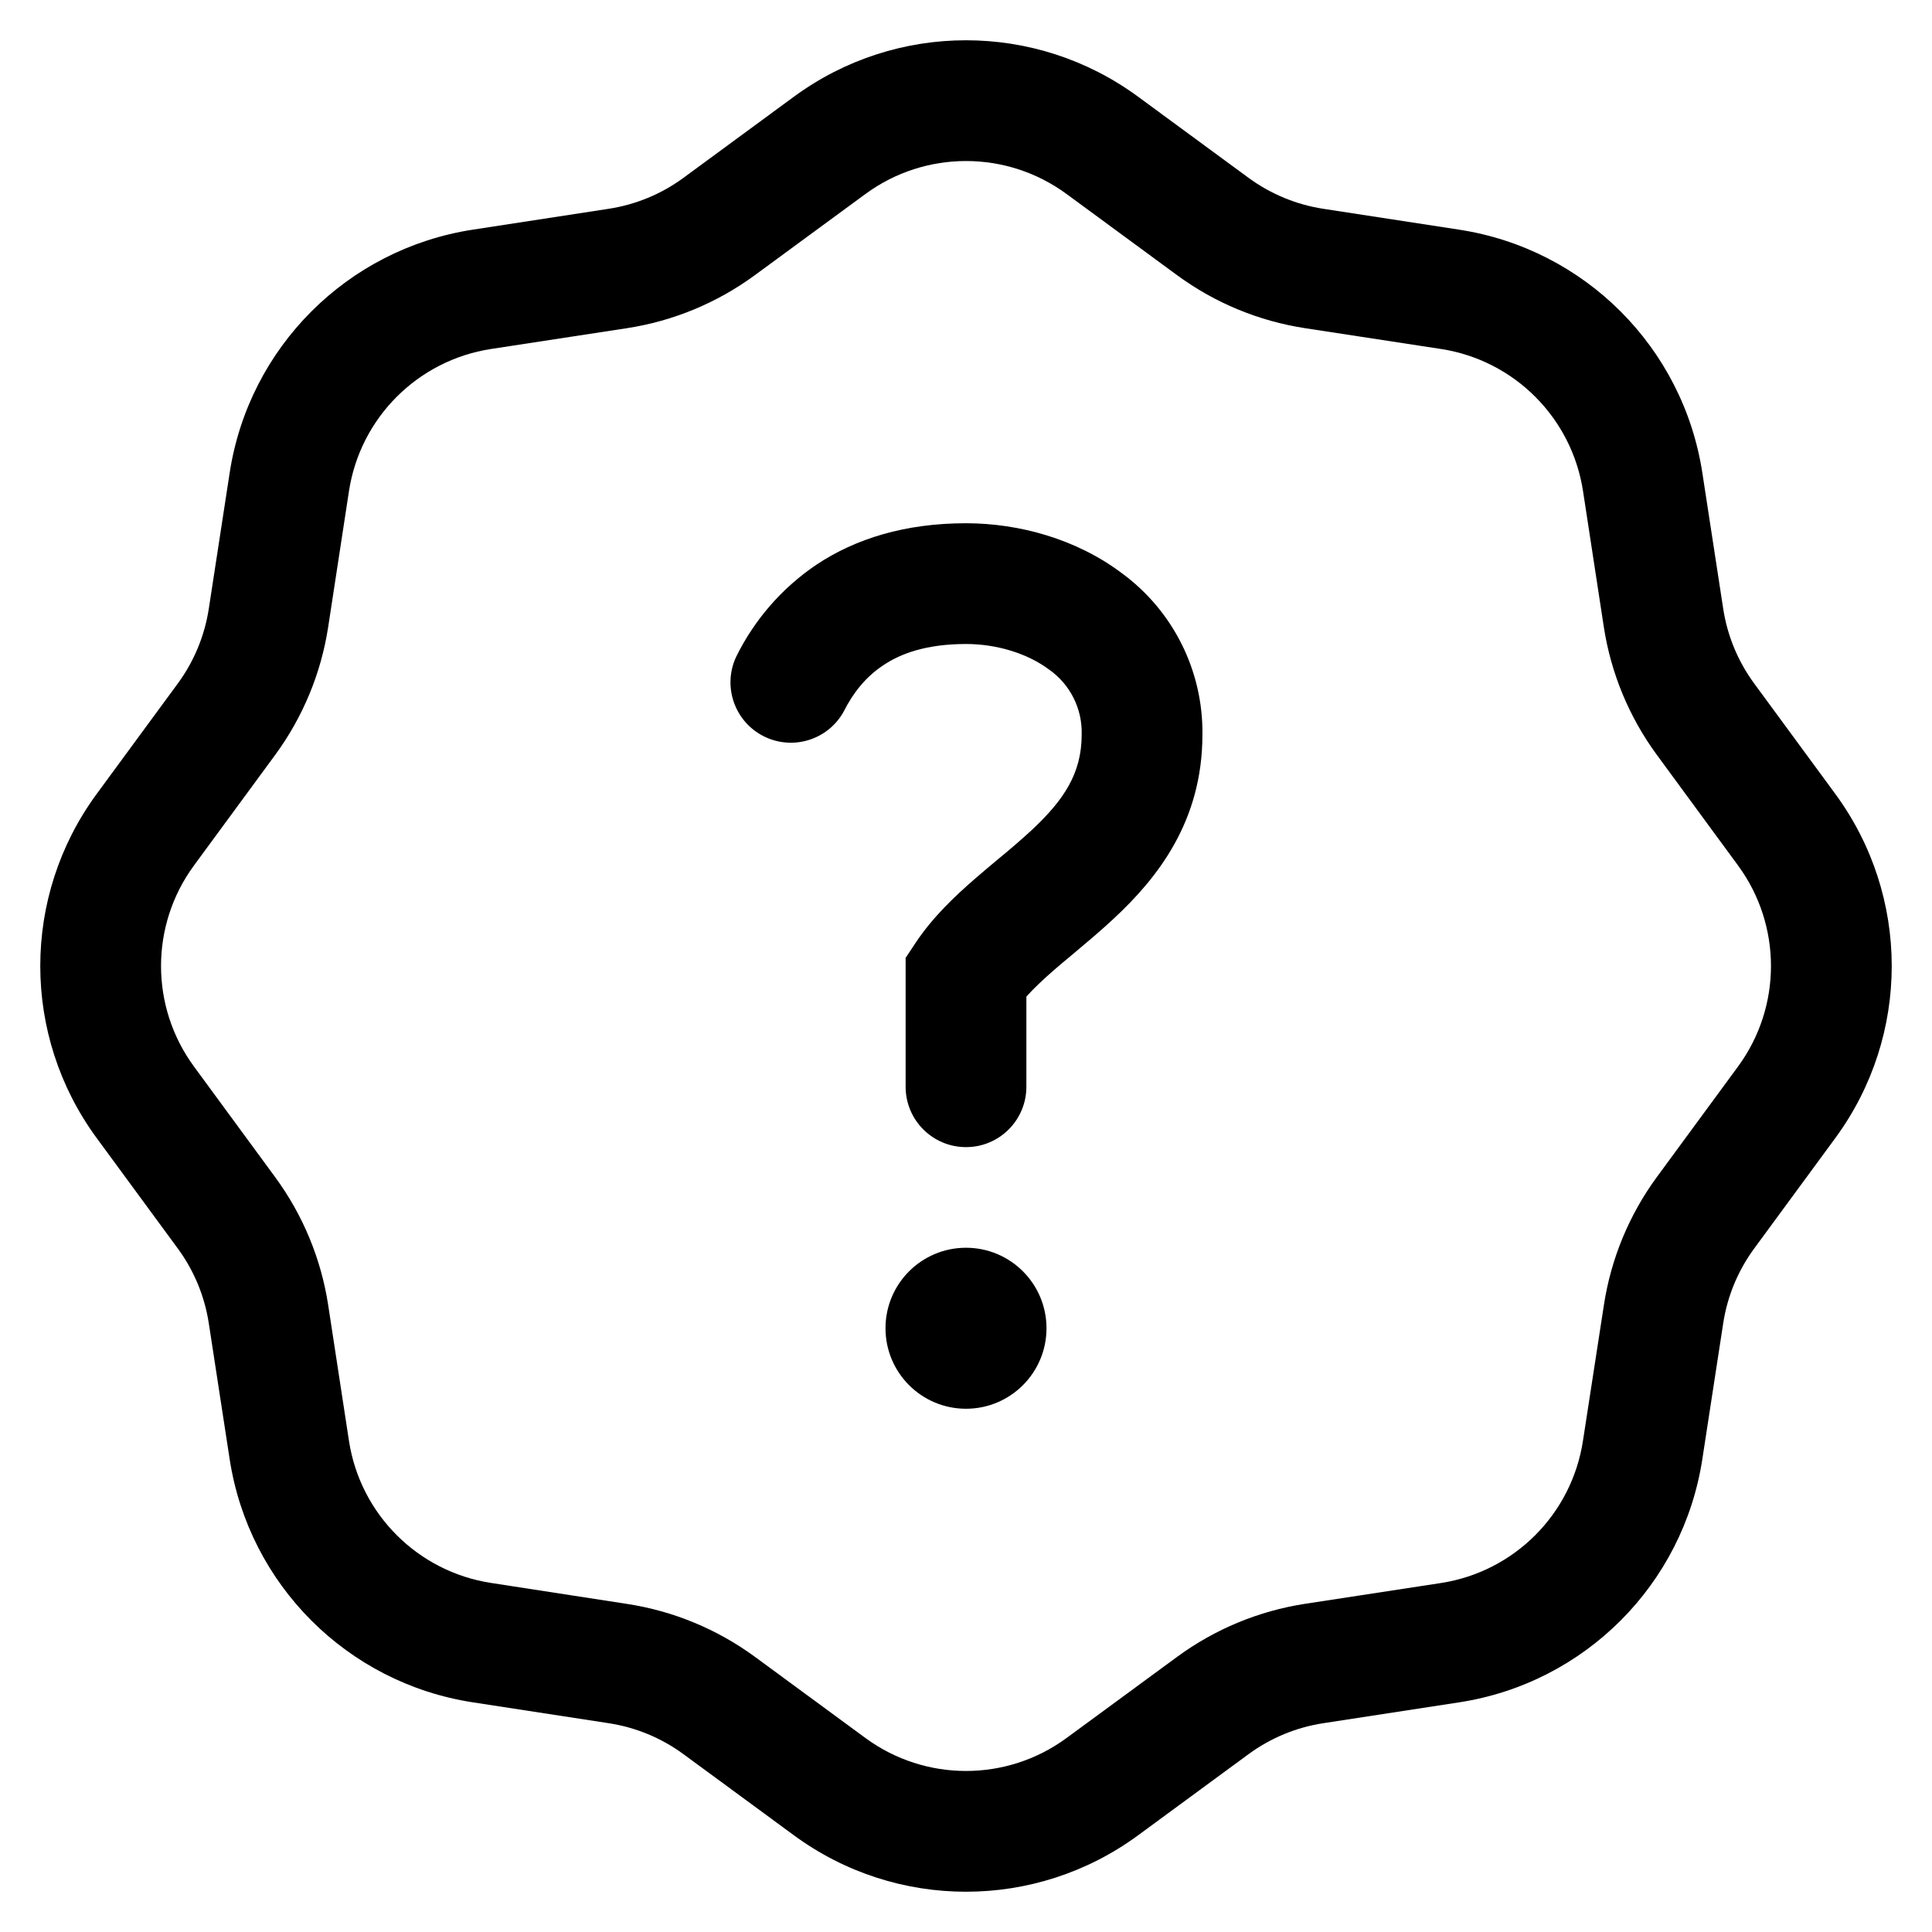
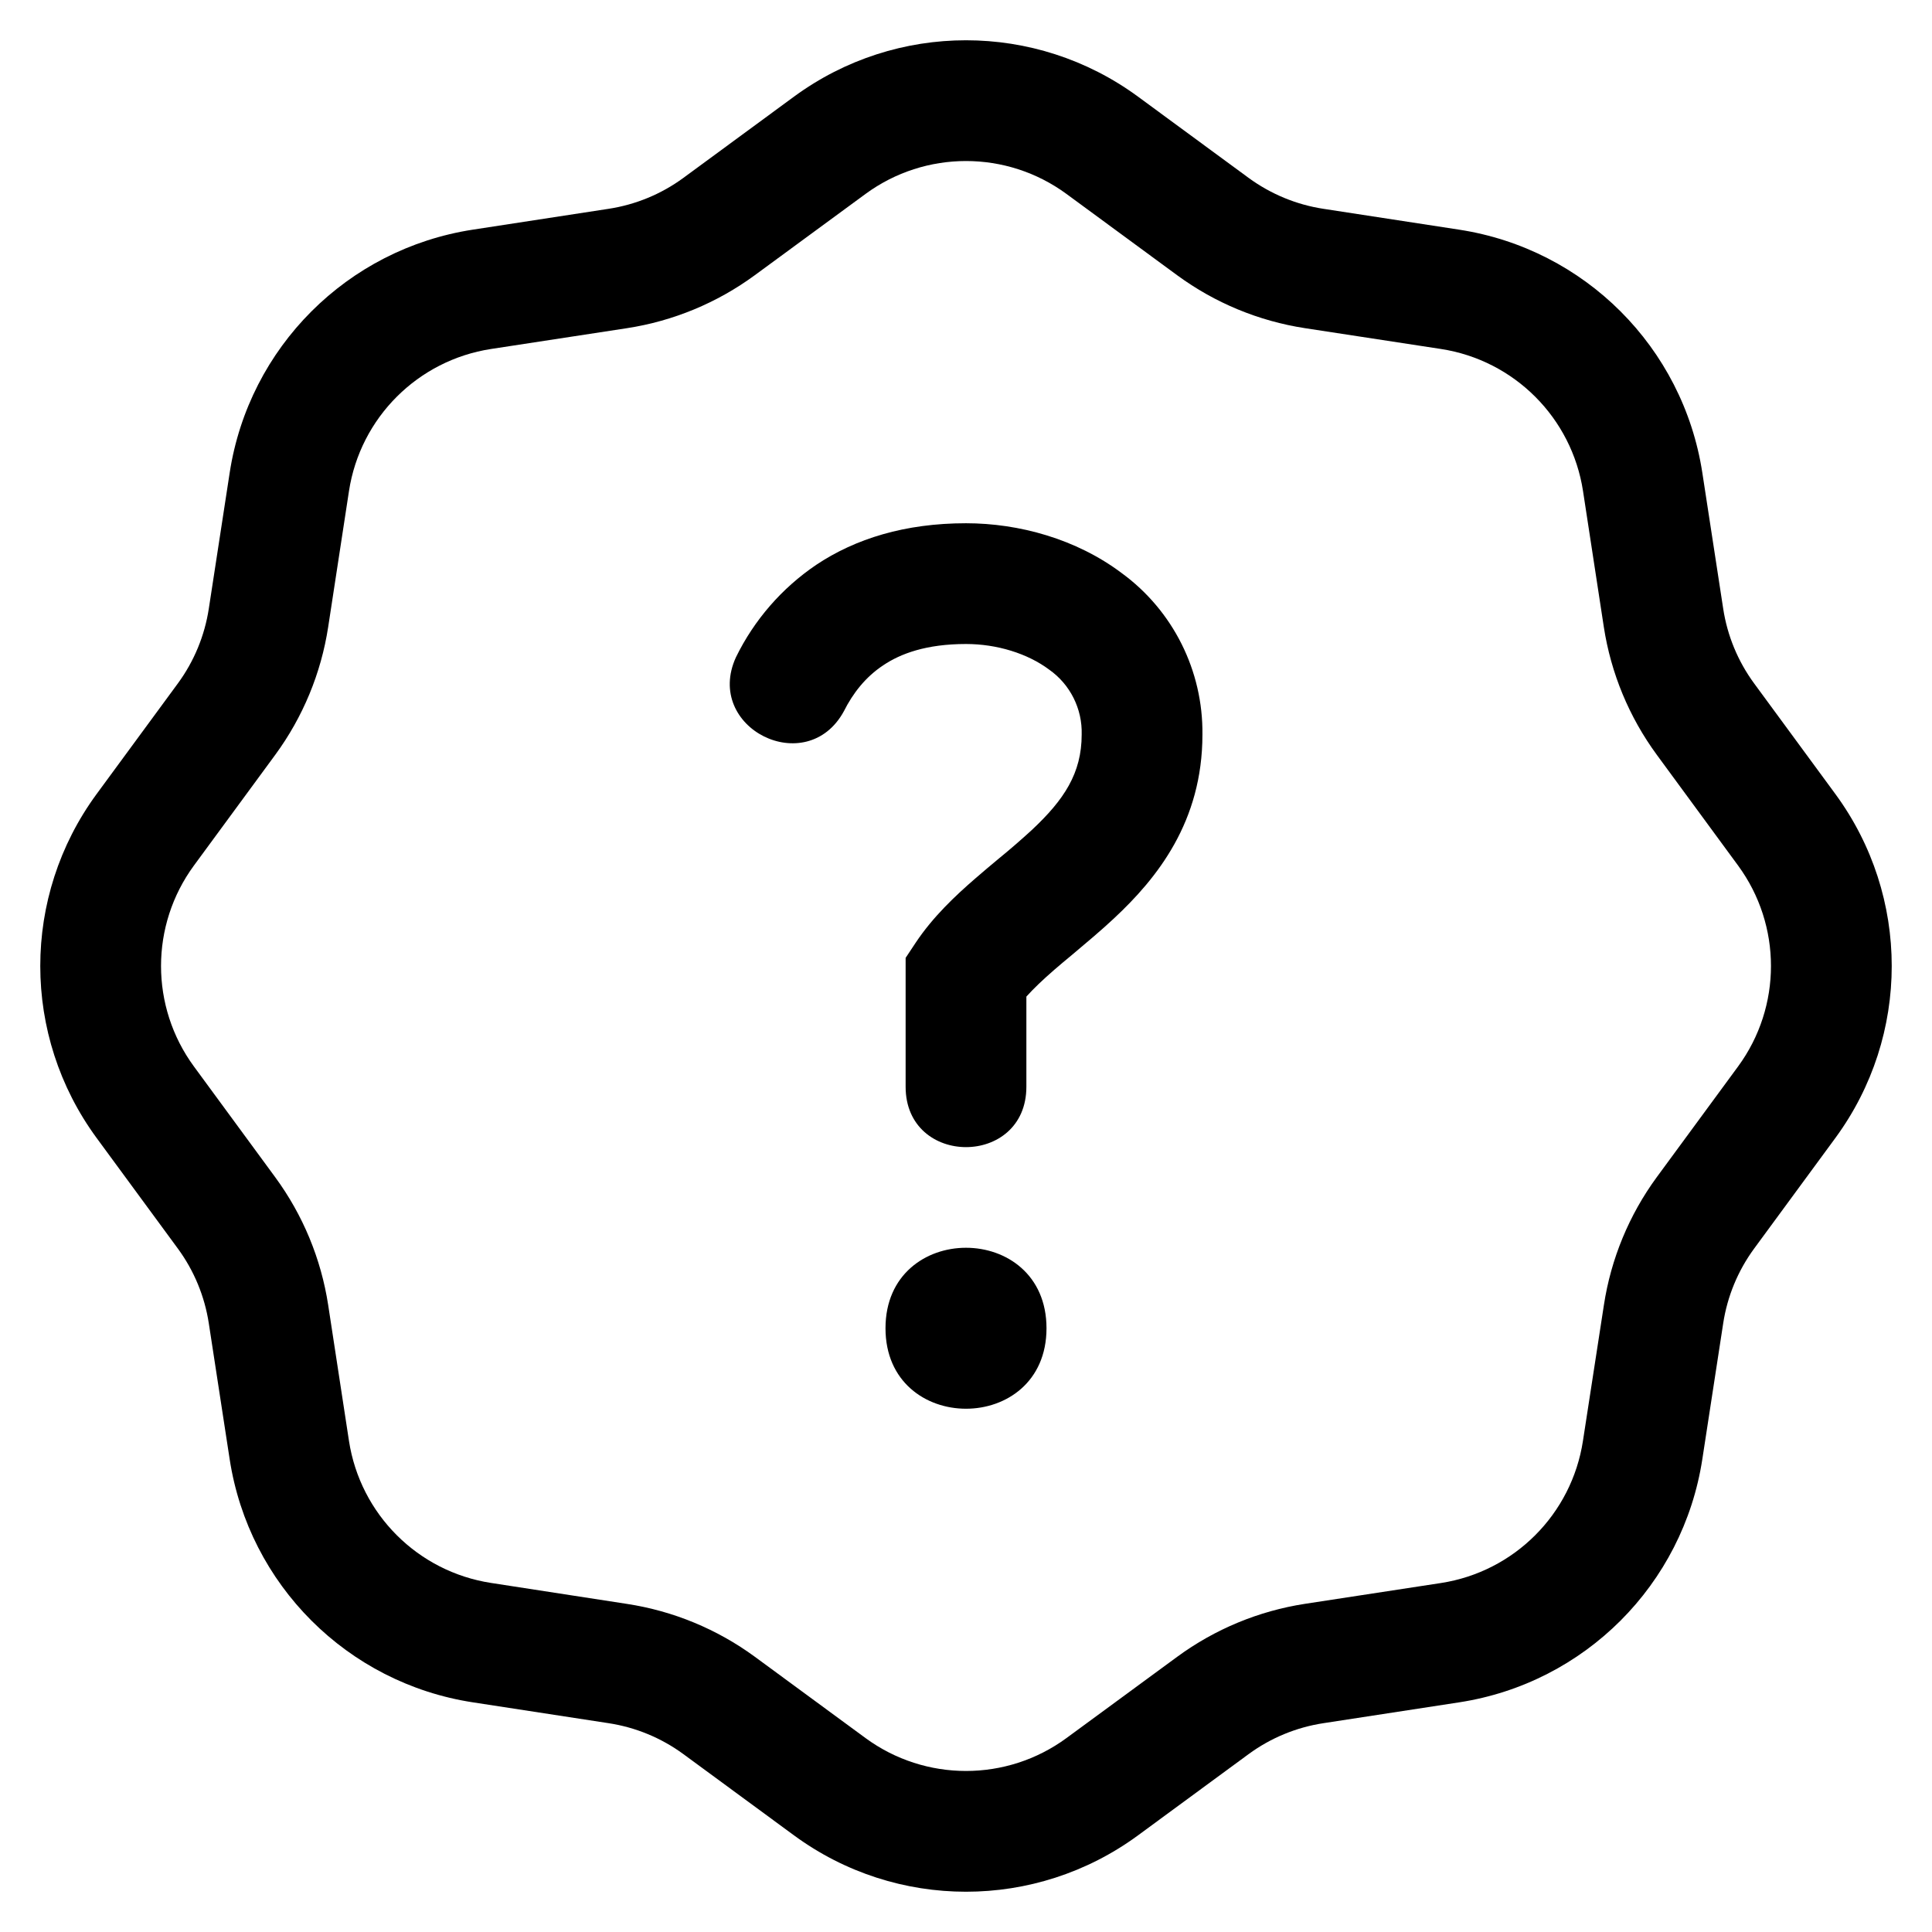
- <svg xmlns="http://www.w3.org/2000/svg" width="24" height="24" viewBox="0 0 24 24">
-   <path d="M13 16.5a1 1 0 11-2 0 1 1 0 012 0zm-2.517-7.665c.112-.223.268-.424.488-.57C11.186 8.12 11.506 8 12 8c.384 0 .766.118 1.034.319a.953.953 0 01.403.806c0 .48-.218.81-.62 1.186a9.293 9.293 0 01-.409.354 19.8 19.8 0 00-.294.249c-.246.213-.524.474-.738.795l-.126.19V13.5a.75.75 0 001.5 0v-1.12c.09-.1.203-.208.347-.333.063-.055.14-.119.222-.187.166-.14.358-.3.52-.452.536-.5 1.098-1.2 1.098-2.283a2.45 2.45 0 00-1.003-2.006C13.37 6.695 12.658 6.5 12 6.5c-.756 0-1.373.191-1.861.517a2.944 2.944 0 00-.997 1.148.75.75 0 001.341.67z" />
-   <path fill-rule="evenodd" d="M9.864 1.2a3.61 3.61 0 014.272 0l1.375 1.01c.274.2.593.333.929.384l1.686.259a3.61 3.61 0 013.021 3.02l.259 1.687c.051.336.183.655.384.929l1.01 1.375a3.61 3.61 0 010 4.272l-1.01 1.375a2.11 2.11 0 00-.384.929l-.259 1.686a3.61 3.61 0 01-3.02 3.021l-1.687.259a2.11 2.11 0 00-.929.384l-1.375 1.01a3.61 3.61 0 01-4.272 0l-1.375-1.01a2.11 2.11 0 00-.929-.384l-1.686-.259a3.61 3.61 0 01-3.021-3.02l-.259-1.687a2.11 2.11 0 00-.384-.929L1.2 14.136a3.61 3.61 0 010-4.272l1.01-1.375a2.11 2.11 0 00.384-.929l.259-1.686a3.61 3.61 0 013.02-3.021l1.687-.259a2.11 2.11 0 00.929-.384L9.864 1.2zm3.384 1.209a2.11 2.11 0 00-2.496 0l-1.376 1.01a3.61 3.61 0 01-1.589.658l-1.686.258a2.11 2.11 0 00-1.766 1.766l-.258 1.686a3.61 3.61 0 01-.658 1.59l-1.01 1.375a2.11 2.11 0 000 2.496l1.01 1.376a3.61 3.61 0 01.658 1.589l.258 1.686a2.11 2.11 0 001.766 1.765l1.686.26a3.61 3.61 0 011.59.657l1.375 1.01a2.11 2.11 0 002.496 0l1.376-1.01a3.61 3.61 0 011.589-.658l1.686-.258a2.11 2.11 0 001.765-1.766l.26-1.686a3.61 3.61 0 01.657-1.59l1.01-1.375a2.11 2.11 0 000-2.496l-1.01-1.376a3.61 3.61 0 01-.658-1.589l-.258-1.686a2.11 2.11 0 00-1.766-1.766l-1.686-.258a3.61 3.61 0 01-1.59-.658l-1.375-1.01z" />
+ <svg xmlns="http://www.w3.org/2000/svg" width="24" height="24" viewBox="0 0 24 24" version="1.1" id="svg32853">
+   <defs id="defs32857" />
+   <path d="m 13,16.5 c 0,1.333 -2,1.333 -2,0 0,-1.333 2,-1.333 2,0 z M 9.142,8.165 C 9.368,7.702 9.712,7.306 10.139,7.017 10.627,6.691 11.244,6.5 12,6.5 c 0.658,0 1.37,0.195 1.934,0.619 0.639,0.467 1.012,1.215 1.003,2.006 0,1.083 -0.562,1.783 -1.098,2.283 -0.162,0.152 -0.354,0.312 -0.52,0.452 -0.082,0.068 -0.159,0.132 -0.222,0.187 -0.144,0.125 -0.257,0.233 -0.347,0.333 v 1.12 c 0,1 -1.5,1 -1.5,0 v -1.601 l 0.126,-0.19 c 0.214,-0.321 0.492,-0.582 0.738,-0.795 0.097,-0.084 0.195,-0.167 0.294,-0.249 0.14,-0.114 0.276,-0.232 0.409,-0.354 0.402,-0.376 0.62,-0.706 0.62,-1.186 C 13.446,8.806 13.295,8.503 13.034,8.319 12.766,8.118 12.384,8 12,8 11.506,8 11.186,8.12 10.971,8.265 10.751,8.411 10.595,8.612 10.483,8.835 10.021,9.683 8.741,9.043 9.142,8.165 Z" id="path32849" />
+   <path fill-rule="evenodd" d="M9.864 1.2a3.61 3.61 0 014.272 0l1.375 1.01c.274.2.593.333.929.384l1.686.259a3.61 3.61 0 013.021 3.02l.259 1.687c.051.336.183.655.384.929l1.01 1.375a3.61 3.61 0 010 4.272l-1.01 1.375a2.11 2.11 0 00-.384.929l-.259 1.686a3.61 3.61 0 01-3.02 3.021l-1.687.259a2.11 2.11 0 00-.929.384l-1.375 1.01a3.61 3.61 0 01-4.272 0l-1.375-1.01a2.11 2.11 0 00-.929-.384l-1.686-.259a3.61 3.61 0 01-3.021-3.02l-.259-1.687a2.11 2.11 0 00-.384-.929L1.2 14.136a3.61 3.61 0 010-4.272l1.01-1.375a2.11 2.11 0 00.384-.929l.259-1.686a3.61 3.61 0 013.02-3.021l1.687-.259a2.11 2.11 0 00.929-.384L9.864 1.2zm3.384 1.209a2.11 2.11 0 00-2.496 0l-1.376 1.01a3.61 3.61 0 01-1.589.658l-1.686.258a2.11 2.11 0 00-1.766 1.766l-.258 1.686a3.61 3.61 0 01-.658 1.59l-1.01 1.375a2.11 2.11 0 000 2.496l1.01 1.376a3.61 3.61 0 01.658 1.589l.258 1.686a2.11 2.11 0 001.766 1.765l1.686.26a3.61 3.61 0 011.59.657l1.375 1.01a2.11 2.11 0 002.496 0l1.376-1.01a3.61 3.61 0 011.589-.658l1.686-.258a2.11 2.11 0 001.765-1.766l.26-1.686a3.61 3.61 0 01.657-1.59l1.01-1.375a2.11 2.11 0 000-2.496l-1.01-1.376a3.61 3.61 0 01-.658-1.589l-.258-1.686a2.11 2.11 0 00-1.766-1.766l-1.686-.258a3.61 3.61 0 01-1.59-.658l-1.375-1.01z" id="path32851" />
</svg>
